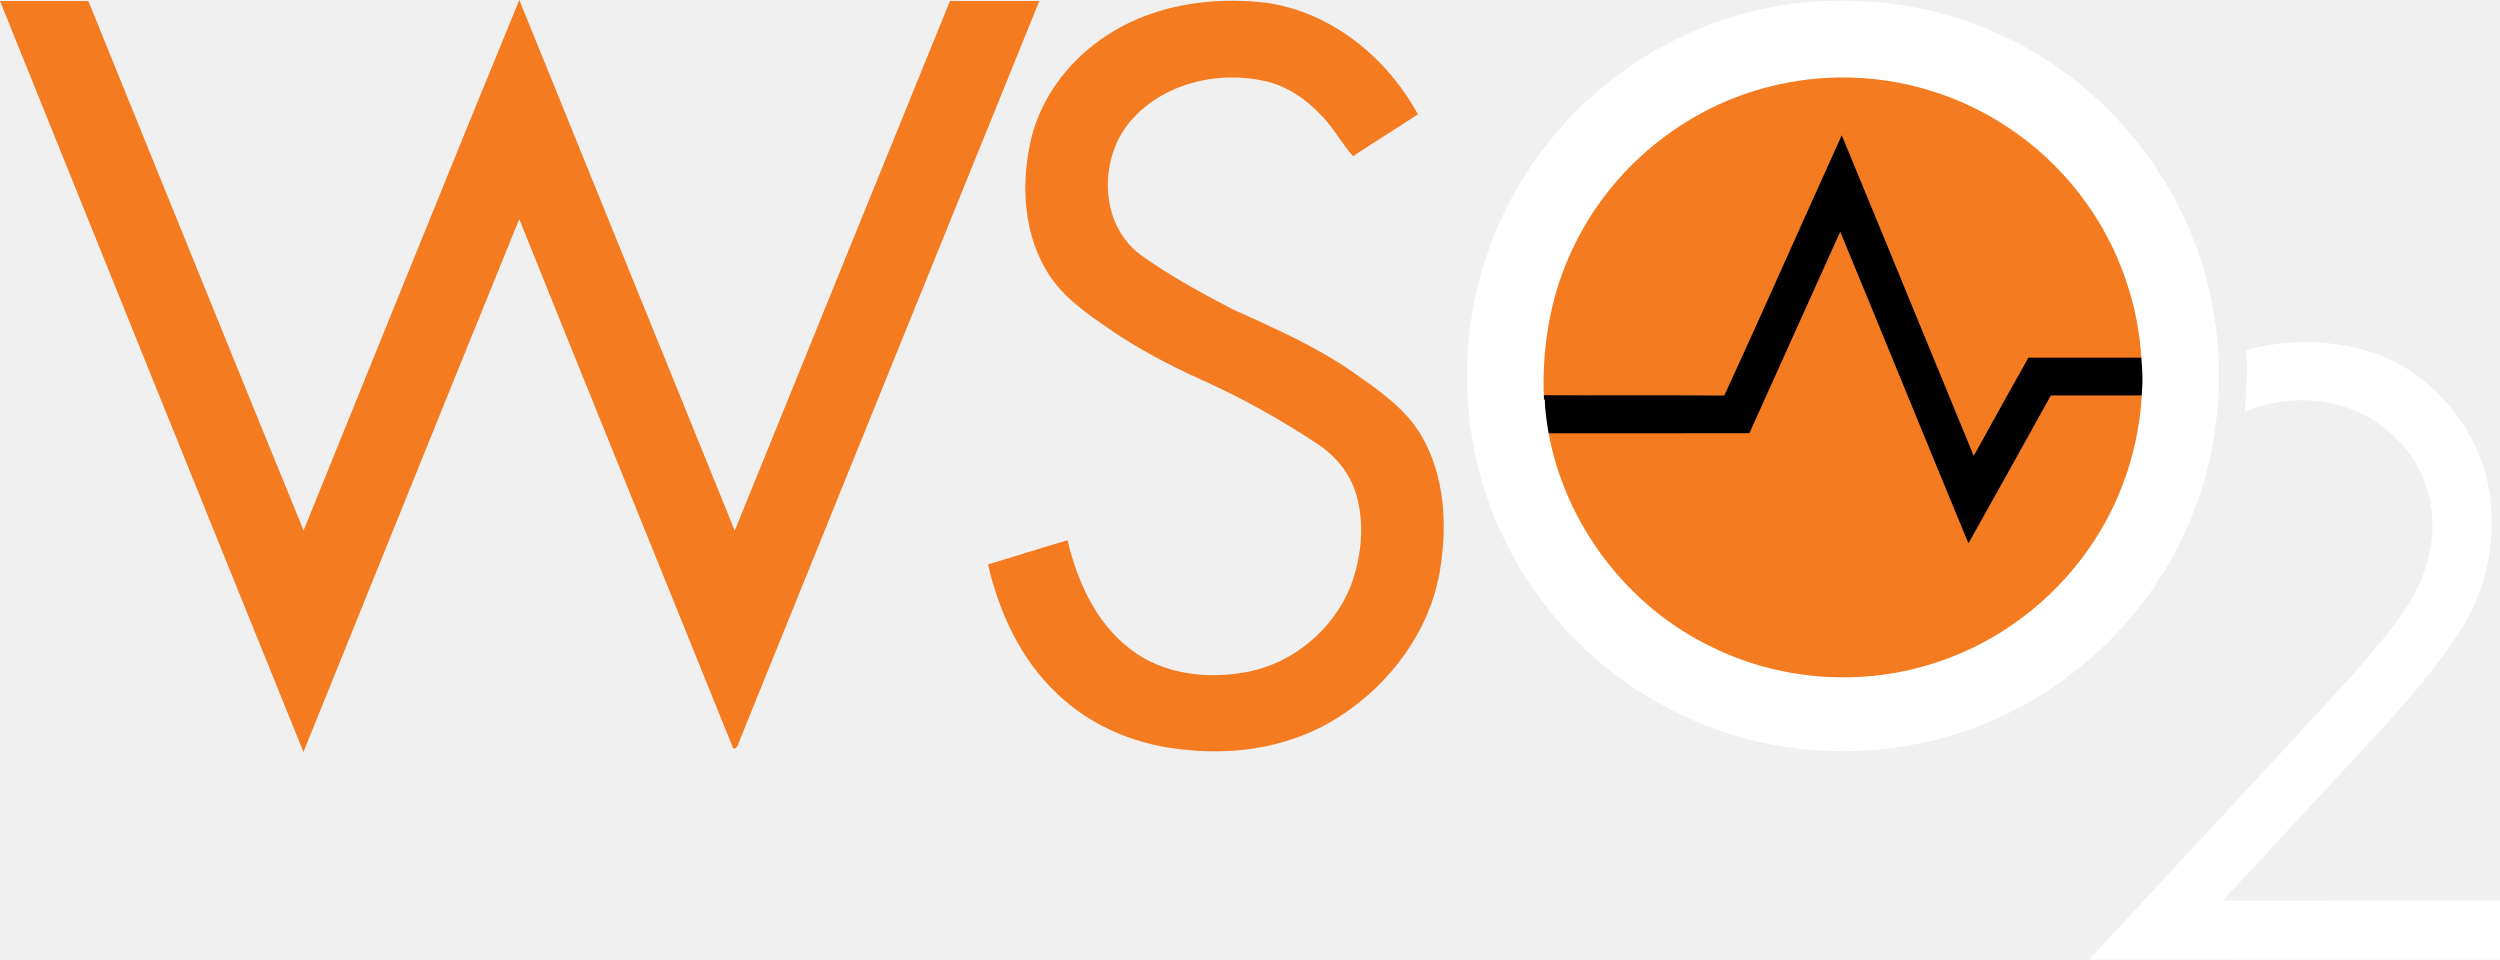
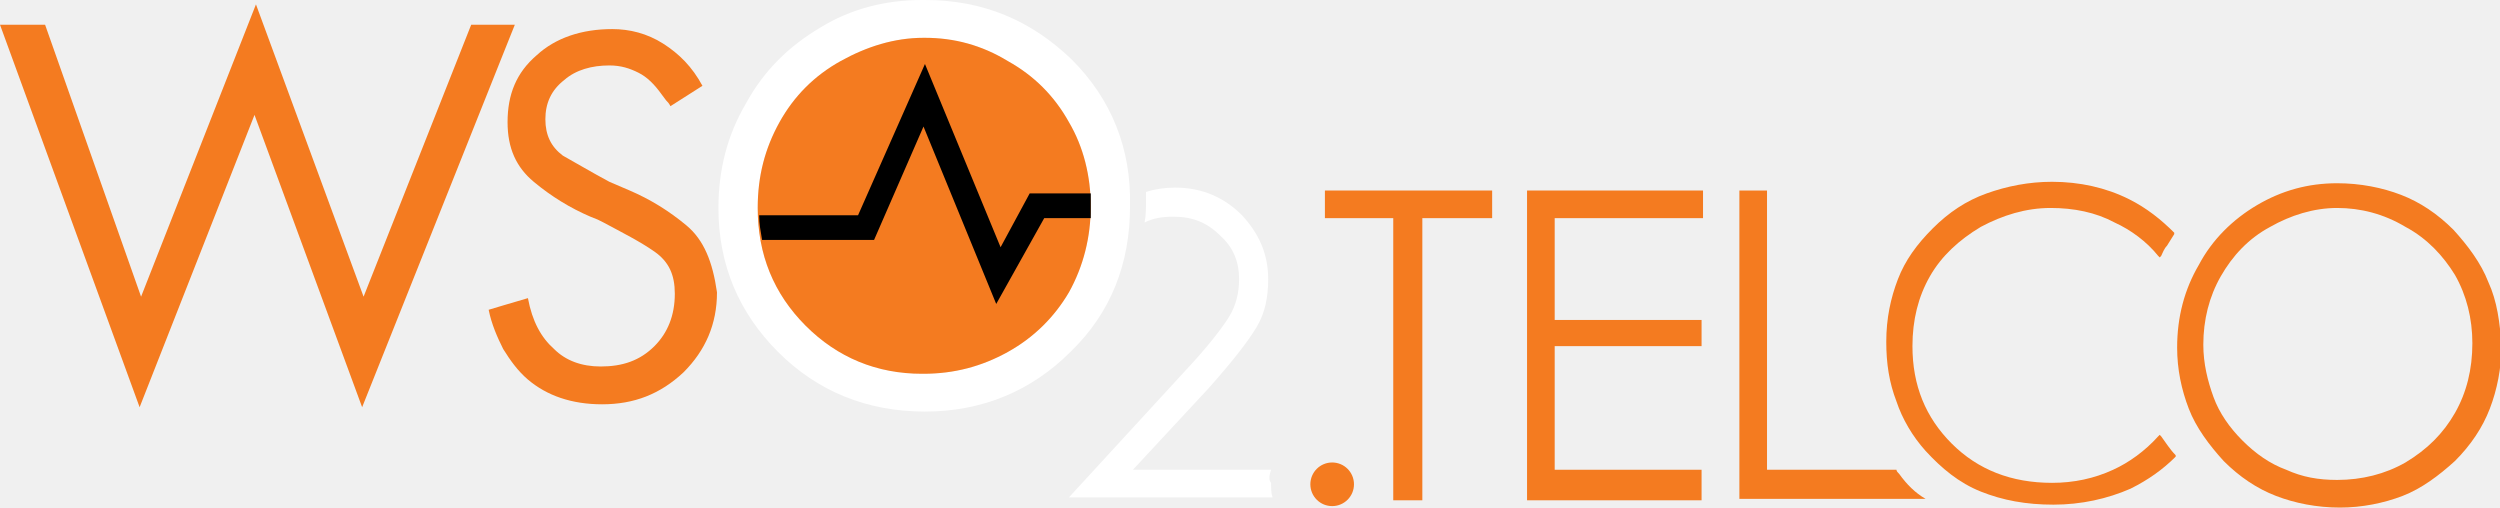
- <svg xmlns="http://www.w3.org/2000/svg" version="1.1" id="wso2" x="0px" y="0px" viewBox="29 -6.639 72 27.639" enable-background="new 29 -6.639 72 27.639" xml:space="preserve">
+ <svg xmlns="http://www.w3.org/2000/svg" version="1.1" id="Layer_1" x="0px" y="0px" viewBox="0 0 171.9 34.9" style="enable-background:new 0 0 171.9 34.9;" xml:space="preserve">
+   <style type="text/css">
+ 	.st0{fill:#FFFFFF;}
+ 	.st1{fill:#F47B20;}
+ 	.st2{fill:none;}
+ </style>
  <g>
-     <circle fill="#F47B20" cx="82.076" cy="4.192" r="8.691" />
-     <path d="M90.804,3.776l-0.01-0.115h-0.115c-0.53-0.001-1.061,0-1.594,0c-0.531,0-1.062,0-1.593,0h-0.073l-0.035,0.063   c-0.402,0.711-0.798,1.425-1.193,2.14L85.843,6.49c-0.601-1.454-1.198-2.908-1.795-4.363c-0.63-1.535-1.26-3.07-1.895-4.603   l-0.11-0.266l-0.119,0.262c-0.456,1.005-0.908,2.013-1.359,3.021c-0.62,1.383-1.261,2.812-1.905,4.212   c-0.897-0.008-1.794-0.007-2.695-0.006c-0.823,0.001-1.648,0.002-2.475-0.004l-0.128-0.001l0.002,0.128   c0.004,0.278,0.044,0.554,0.083,0.821l0.021,0.148h0.108c1.432-0.002,2.863-0.002,4.293-0.001h1.512l0.034-0.073   c0.44-0.972,0.878-1.947,1.316-2.921c0.421-0.938,0.842-1.875,1.267-2.811c0.643,1.552,1.279,3.106,1.917,4.661   c0.558,1.359,1.115,2.719,1.677,4.077l0.098,0.237l0.127-0.224c0.576-1.025,1.147-2.054,1.719-3.082l0.528-0.951   c0.876,0,1.751,0,2.625,0h0.115l0.01-0.115C90.834,4.383,90.832,4.11,90.804,3.776z" />
-     <path fill="#F47B20" d="M29-6.61c0.849,0.001,1.696-0.002,2.545,0.002c2.065,5.082,4.121,10.169,6.198,15.247   c2.069-5.093,4.122-10.194,6.213-15.278c2.067,5.095,4.138,10.188,6.205,15.283c2.068-5.084,4.126-10.172,6.198-15.255   c0.857,0.001,1.716-0.002,2.573,0.001c-2.883,7.122-5.778,14.24-8.658,21.364c-0.008,0.103-0.157,0.273-0.192,0.074   c-2.042-5.053-4.094-10.1-6.127-15.157c-2.084,5.111-4.142,10.233-6.216,15.347C34.82,7.813,31.908,0.602,29-6.61z" />
-     <path fill="#F47B20" d="M60.721-5.513c1.362-0.97,3.118-1.239,4.751-1.046c1.875,0.271,3.473,1.576,4.363,3.213   c-0.618,0.407-1.25,0.793-1.865,1.205c-0.329-0.36-0.55-0.802-0.893-1.15c-0.453-0.498-1.041-0.895-1.709-1.027   c-1.316-0.275-2.805,0.074-3.734,1.083c-0.996,1.055-1.006,3.01,0.193,3.919c0.841,0.609,1.756,1.108,2.677,1.586   c1.174,0.532,2.363,1.052,3.429,1.787c0.741,0.523,1.531,1.047,2,1.847c0.684,1.164,0.755,2.589,0.537,3.894   c-0.291,1.735-1.421,3.248-2.881,4.192c-1.289,0.842-2.883,1.128-4.401,0.968c-1.382-0.108-2.744-0.654-3.748-1.624   c-1.047-0.983-1.665-2.335-1.985-3.718c0.763-0.234,1.526-0.463,2.288-0.698c0.283,1.176,0.807,2.364,1.789,3.12   c0.933,0.742,2.211,0.893,3.355,0.68c1.338-0.239,2.507-1.217,3.011-2.474c0.314-0.84,0.416-1.786,0.158-2.653   c-0.175-0.6-0.595-1.103-1.111-1.443c-1.075-0.714-2.207-1.342-3.385-1.869c-0.904-0.408-1.784-0.874-2.603-1.436   c-0.654-0.453-1.336-0.917-1.767-1.604c-0.69-1.087-0.784-2.461-0.533-3.698C58.902-3.703,59.689-4.796,60.721-5.513z" />
-     <path fill="#FFFFFF" d="M81.274-6.595c1.743-0.113,3.52,0.152,5.121,0.864c3.276,1.389,5.746,4.501,6.343,8.011   c0.419,2.347,0.048,4.832-1.074,6.939c-1.465,2.814-4.231,4.91-7.342,5.546c-2.047,0.43-4.217,0.261-6.168-0.498   c-1.884-0.728-3.556-1.996-4.76-3.617c-1.276-1.699-2.032-3.785-2.128-5.908c-0.145-2.528,0.646-5.1,2.194-7.105   C75.301-4.806,78.221-6.391,81.274-6.595z M79.977-4.147c-2.324,0.573-4.367,2.172-5.489,4.285   c-0.785,1.439-1.099,3.101-1.022,4.731h0.024c0.004,0.283,0.047,0.565,0.088,0.846c0.455,2.707,2.287,5.133,4.77,6.303   c1.988,0.968,4.358,1.12,6.453,0.409c1.752-0.574,3.295-1.744,4.35-3.254c0.934-1.328,1.469-2.926,1.538-4.546   c0.024-0.281,0.014-0.561-0.009-0.841c-0.083-1.637-0.639-3.25-1.596-4.581c-1.104-1.553-2.738-2.719-4.566-3.258   C83.049-4.491,81.462-4.526,79.977-4.147z" />
-     <path fill="#FFFFFF" d="M93.688,3.448c1.131-0.311,2.351-0.314,3.479,0.015c1.542,0.453,2.786,1.721,3.318,3.223   c0.526,1.563,0.294,3.35-0.576,4.747c-0.709,1.137-1.603,2.146-2.506,3.132c-1.461,1.578-2.927,3.152-4.387,4.732   c2.661-0.004,5.322-0.001,7.983-0.002c-0.001,0.568,0.001,1.136-0.001,1.705c-3.943-0.004-7.886,0.003-11.829-0.003   c2.519-2.731,5.062-5.44,7.571-8.18c0.917-1.088,1.998-2.181,2.249-3.64c0.232-1.143-0.129-2.387-0.985-3.189   c-1.102-1.147-2.93-1.389-4.359-0.759C93.685,4.637,93.755,4.04,93.688,3.448z" />
+     <path class="st0" d="M73.7,4.1C70.9,1.4,67.6,0,63.6,0c-0.1,0-0.1,0-0.2,0c-2.5,0-4.9,0.6-7,1.9c-2.2,1.3-3.9,3-5.1,5.2   c-1.3,2.2-1.9,4.6-1.9,7.2c0,3.9,1.4,7.2,4.1,9.9c2.7,2.7,6.1,4.1,10.1,4.1l0,0l0,0c3.9,0,7.3-1.4,10-4.1c2.8-2.7,4.1-6.1,4.1-10   C77.8,10.2,76.4,6.8,73.7,4.1z M69.3,24.2c-1.8,1-3.7,1.5-5.8,1.5c0,0,0,0-0.1,0c-3.1,0-5.8-1.1-8-3.3s-3.3-4.9-3.3-8.1   c0-2.2,0.5-4.1,1.5-5.9s2.4-3.2,4.2-4.2s3.7-1.6,5.7-1.6c0,0,0,0,0.1,0c2,0,3.9,0.5,5.7,1.6c1.8,1,3.2,2.4,4.2,4.2   c1,1.7,1.5,3.7,1.5,5.8s-0.5,4.1-1.5,5.9C72.5,21.8,71.1,23.2,69.3,24.2z" />
  </g>
+   <g>
+     <polygon class="st1" points="35.4,1.7 34.4,1.7 32.4,1.7 25,20.4 17.6,0.3 9.7,20.4 3.1,1.7 0,1.7 9.6,28 17.5,7.9 24.9,28    34.4,4.2  " />
+     <path class="st1" d="M47.2,15.5c-1.2-1-2.5-1.8-3.9-2.4l-0.7-0.3l-0.7-0.3c-1.3-0.7-2.3-1.3-3.2-1.8c-0.8-0.6-1.2-1.4-1.2-2.5   s0.4-2,1.3-2.7c0.8-0.7,1.9-1,3.1-1c0.8,0,1.4,0.2,2,0.5s1.1,0.8,1.6,1.5l0.3,0.4C45.9,7,46,7.1,46.1,7.3l2.2-1.4   c-0.7-1.3-1.6-2.2-2.7-2.9c-1.1-0.7-2.3-1-3.5-1c-2.1,0-3.9,0.6-5.2,1.8c-1.4,1.2-2,2.7-2,4.6c0,1.8,0.6,3.1,1.8,4.1   s2.5,1.8,3.9,2.4l0.5,0.2l0.4,0.2c1.3,0.7,2.5,1.3,3.5,2s1.4,1.6,1.4,2.9c0,1.5-0.5,2.7-1.4,3.6c-1,1-2.2,1.4-3.7,1.4   c-1.3,0-2.4-0.4-3.2-1.2c-0.9-0.8-1.5-1.9-1.8-3.5L34.6,21l-1,0.3c0.2,1,0.6,1.9,1,2.7c0.5,0.8,1,1.5,1.7,2.1   c1.3,1.1,3,1.7,5.1,1.7c2.2,0,4-0.7,5.6-2.2c1.5-1.5,2.3-3.3,2.3-5.5C49,18,48.4,16.5,47.2,15.5z" />
+   </g>
+   <path class="st1" d="M69.3,24.2c-1.8,1-3.7,1.5-5.8,1.5c0,0,0,0-0.1,0c-3.1,0-5.8-1.1-8-3.3s-3.3-4.9-3.3-8.1c0-2.2,0.5-4.1,1.5-5.9  s2.4-3.2,4.2-4.2s3.7-1.6,5.7-1.6c0,0,0,0,0.1,0c2,0,3.9,0.5,5.7,1.6c1.8,1,3.2,2.4,4.2,4.2c1,1.7,1.5,3.7,1.5,5.8s-0.5,4.1-1.5,5.9  C72.5,21.8,71.1,23.2,69.3,24.2z" />
+   <path d="M63.5,8.7l5,12.2l3.3-5.9H75c0-0.3,0-0.5,0-0.8s0-0.6,0-0.9h-4.2l-2,3.7L63.6,4.4L59,14.8h-6.8c0,0.6,0.1,1.1,0.2,1.7h7.7  L63.5,8.7z" />
+   <g>
+     <path class="st2" d="M165.2,15.7c-1.5-0.8-3-1.3-4.7-1.3c-1.6,0-3.1,0.4-4.6,1.3c-1.4,0.8-2.6,2-3.4,3.4c-0.8,1.4-1.2,3-1.2,4.7   c0,1.3,0.2,2.5,0.7,3.6c0.4,1.1,1.1,2.1,2,3s1.9,1.6,3,2s2.3,0.7,3.5,0.7c1.7,0,3.3-0.4,4.7-1.2s2.6-1.9,3.4-3.4   c0.8-1.4,1.2-3,1.2-4.7c0-1.7-0.4-3.3-1.2-4.7C167.8,17.7,166.6,16.5,165.2,15.7z" />
+     <polygon class="st1" points="91.1,15 95.8,15 95.8,34.4 97.8,34.4 97.8,15 102.6,15 102.6,13.1 91.1,13.1  " />
+     <polygon class="st1" points="105,34.4 117,34.4 117,32.3 106.9,32.3 106.9,23.8 117,23.8 117,22 106.9,22 106.9,15 117.1,15    117.1,13.1 105,13.1  " />
+     <path class="st1" d="M130.6,32.6L130.6,32.6c-0.1-0.1-0.2-0.2-0.2-0.3h-8.9V13.1h-1.9v21.2h12.8C131.7,33.9,131.1,33.3,130.6,32.6z   " />
+     <path class="st1" d="M148.6,30l-0.1-0.1l-0.1,0.1c-0.9,1-2,1.8-3.1,2.3c-1.3,0.6-2.7,0.9-4.2,0.9c-2.8,0-5.1-0.9-6.9-2.7   c-1.8-1.8-2.7-4-2.7-6.7c0-1.8,0.4-3.4,1.2-4.8s2-2.5,3.5-3.4c1.5-0.8,3.1-1.3,4.8-1.3c1.6,0,3.1,0.3,4.4,1c1.1,0.5,2.2,1.3,3,2.3   l0.1,0.1l0.1-0.1c0.1-0.2,0.2-0.5,0.4-0.7c0.2-0.3,0.3-0.5,0.5-0.8V16l0,0c-0.9-0.9-1.9-1.7-3.1-2.3c-1.6-0.8-3.4-1.2-5.3-1.2   c-1.6,0-3.1,0.3-4.5,0.8s-2.6,1.3-3.7,2.4s-1.9,2.2-2.4,3.5s-0.8,2.7-0.8,4.3c0,1.5,0.2,2.8,0.7,4.1c0.4,1.2,1.1,2.4,2,3.4   c1.1,1.2,2.3,2.2,3.8,2.8s3.1,0.9,5,0.9s3.7-0.4,5.3-1.1c1.2-0.6,2.2-1.3,3.1-2.2l0,0v-0.1C149.2,30.9,148.9,30.4,148.6,30z" />
+     <path class="st1" d="M171.1,19.4c-0.5-1.3-1.4-2.5-2.4-3.6c-1.1-1.1-2.3-1.9-3.6-2.4s-2.8-0.8-4.4-0.8c-2,0-3.8,0.5-5.5,1.5   s-3.1,2.4-4,4.1c-1,1.7-1.5,3.6-1.5,5.7c0,1.5,0.3,2.9,0.8,4.2c0.5,1.3,1.4,2.5,2.4,3.6c1.1,1.1,2.3,1.9,3.6,2.4s2.8,0.8,4.4,0.8   c1.5,0,3-0.3,4.3-0.8s2.5-1.4,3.6-2.4c1.1-1.1,1.9-2.3,2.4-3.6c0.5-1.3,0.8-2.8,0.8-4.3C171.9,22.2,171.7,20.7,171.1,19.4z    M168.8,28.4c-0.8,1.4-1.9,2.5-3.4,3.4c-1.4,0.8-3,1.2-4.7,1.2c-1.3,0-2.4-0.2-3.5-0.7c-1.1-0.4-2.1-1.1-3-2s-1.6-1.9-2-3   s-0.7-2.3-0.7-3.6c0-1.7,0.4-3.3,1.2-4.7s1.9-2.6,3.4-3.4c1.4-0.8,3-1.3,4.6-1.3s3.2,0.4,4.7,1.3c1.5,0.8,2.6,2,3.4,3.3   c0.8,1.4,1.2,3,1.2,4.7C170,25.4,169.6,27,168.8,28.4z" />
+   </g>
+   <g>
+     <path class="st0" d="M87.4,32.3h-9.5l5.2-5.6c1.6-1.8,2.7-3.2,3.3-4.2c0.6-1,0.8-2.1,0.8-3.3c0-1.7-0.6-3.1-1.8-4.4   c-1.2-1.2-2.7-1.9-4.6-1.9c-0.7,0-1.4,0.1-2,0.3c0,0.2,0,0.4,0,0.6c0,0.5,0,1-0.1,1.5c0.6-0.3,1.2-0.4,2-0.4c1.3,0,2.3,0.4,3.2,1.3   c0.9,0.8,1.3,1.8,1.3,3c0,0.9-0.2,1.8-0.7,2.6c-0.5,0.8-1.5,2.1-3.1,3.8l-7.9,8.6h14c-0.1-0.3-0.1-0.6-0.1-1   C87.2,33,87.3,32.6,87.4,32.3z" />
+   </g>
+   <circle class="st1" cx="91.6" cy="33.3" r="1.5" />
</svg>
